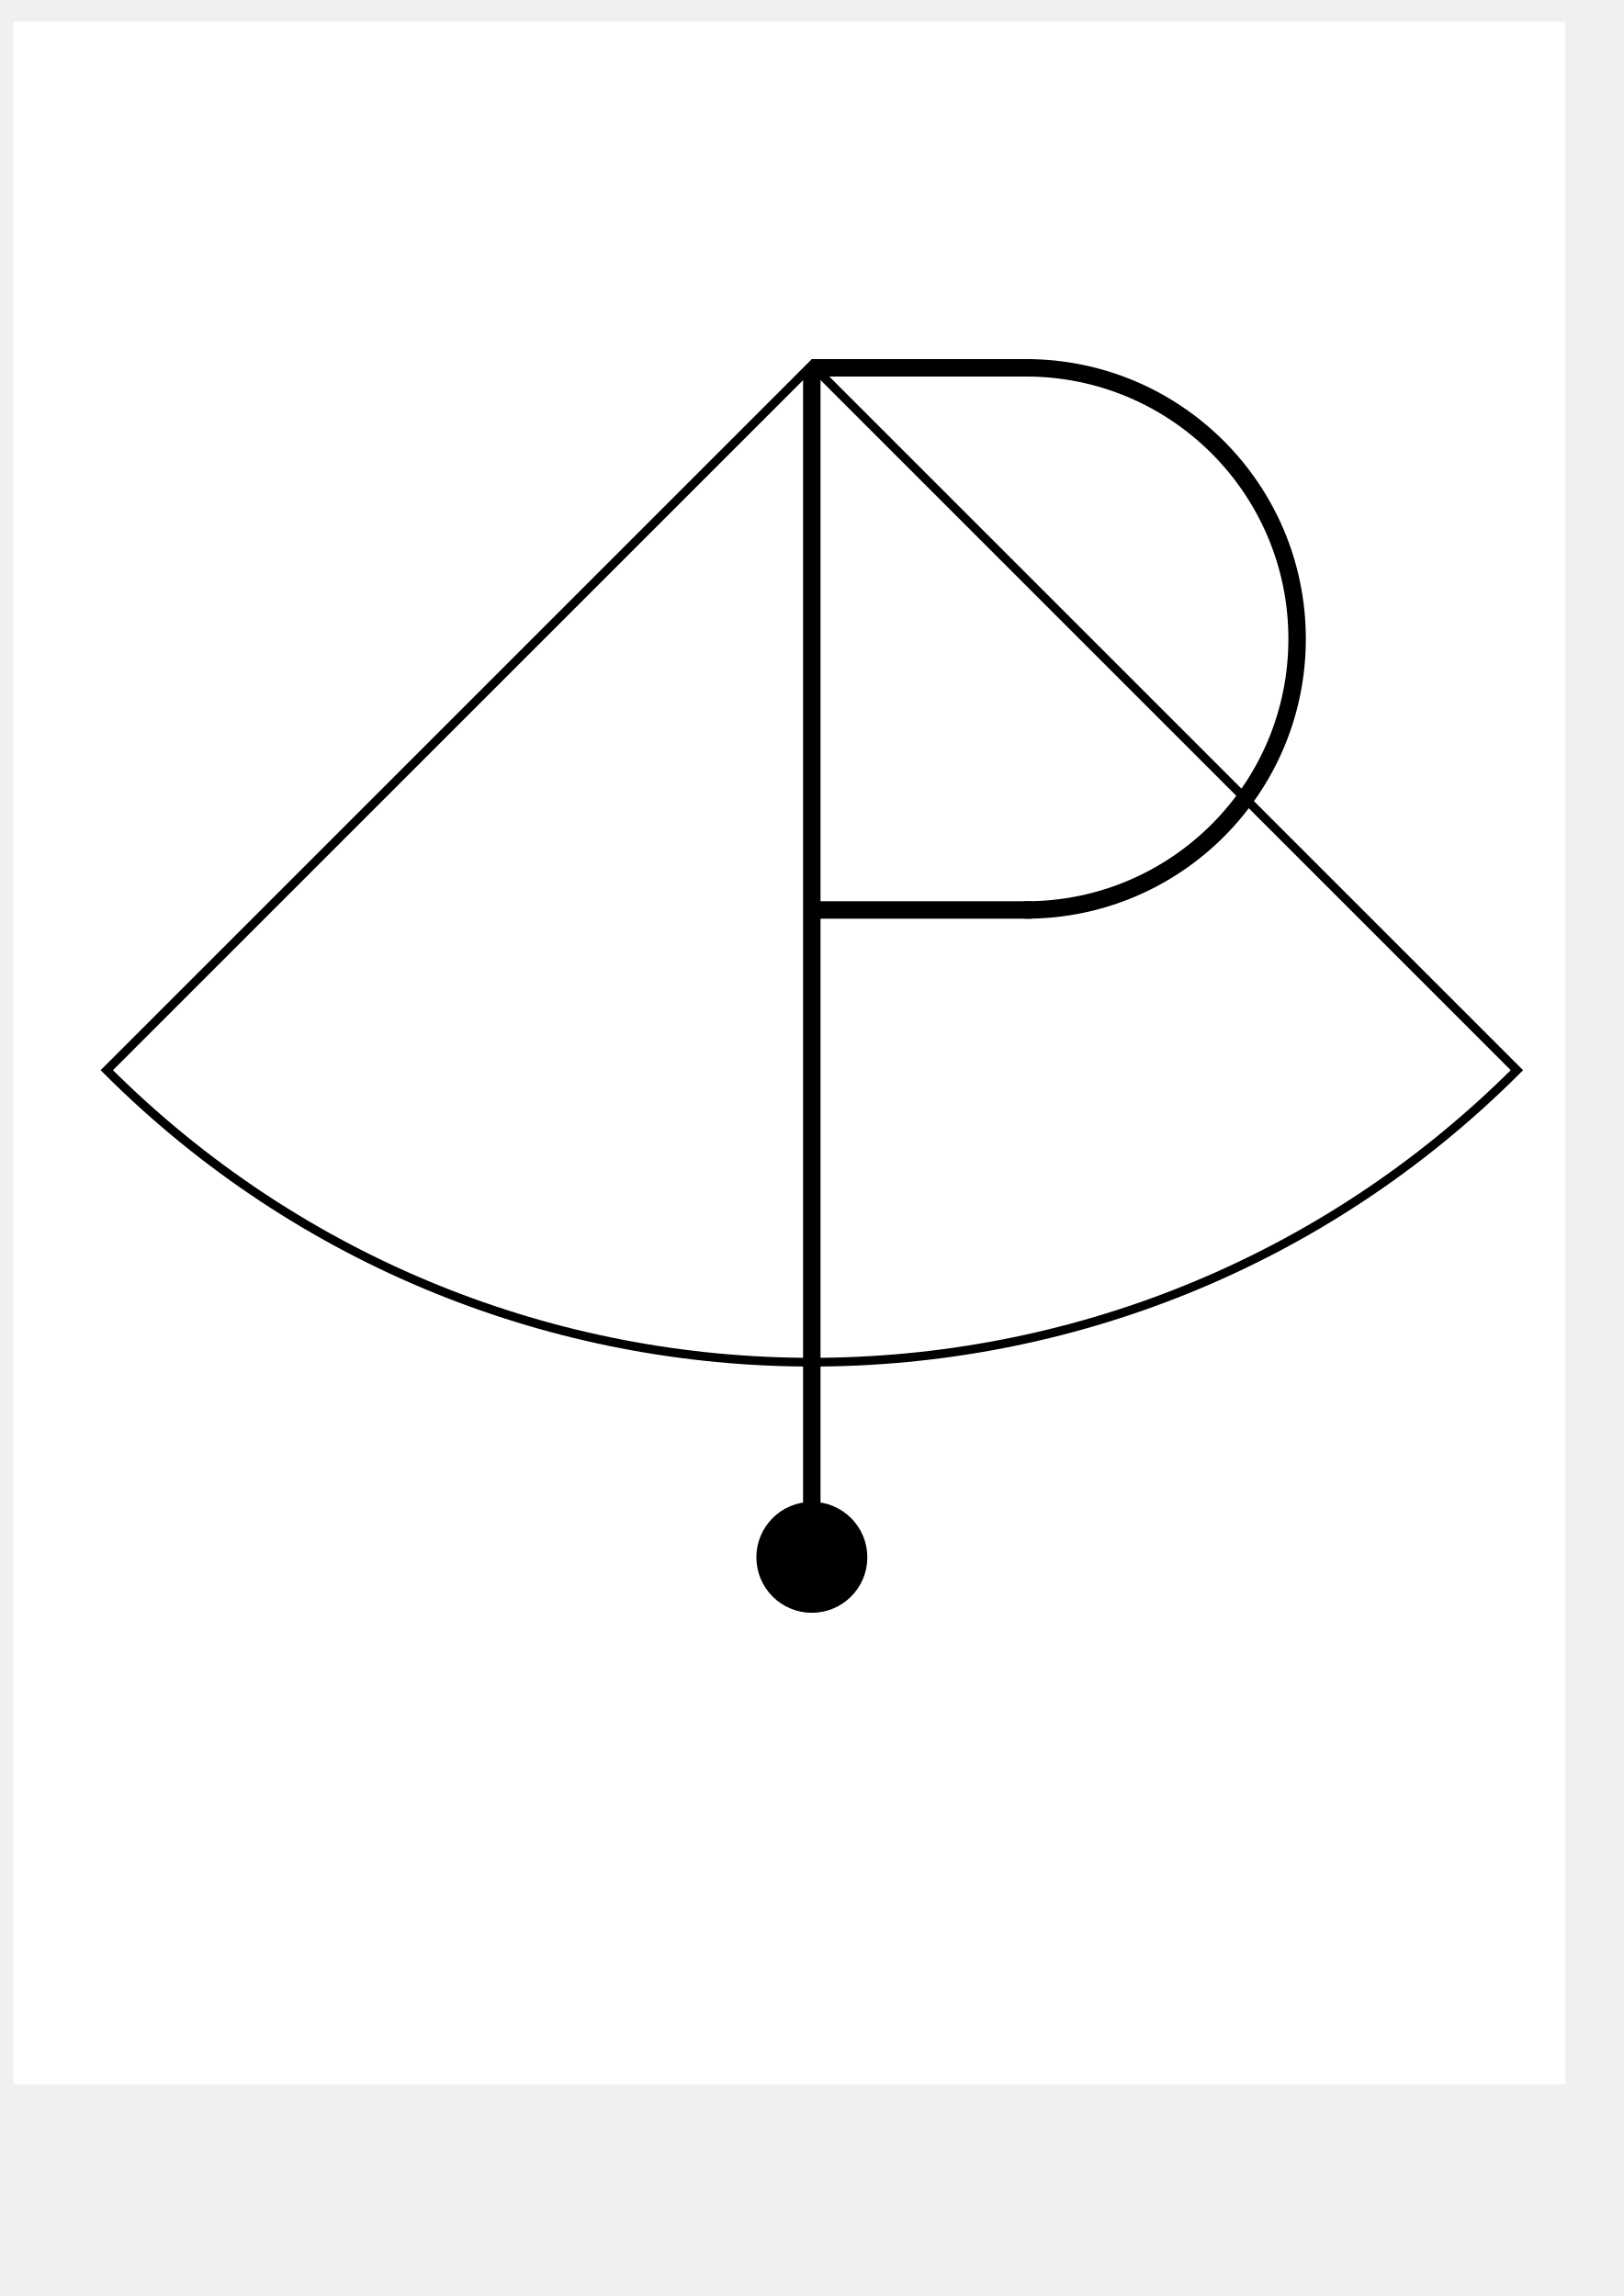
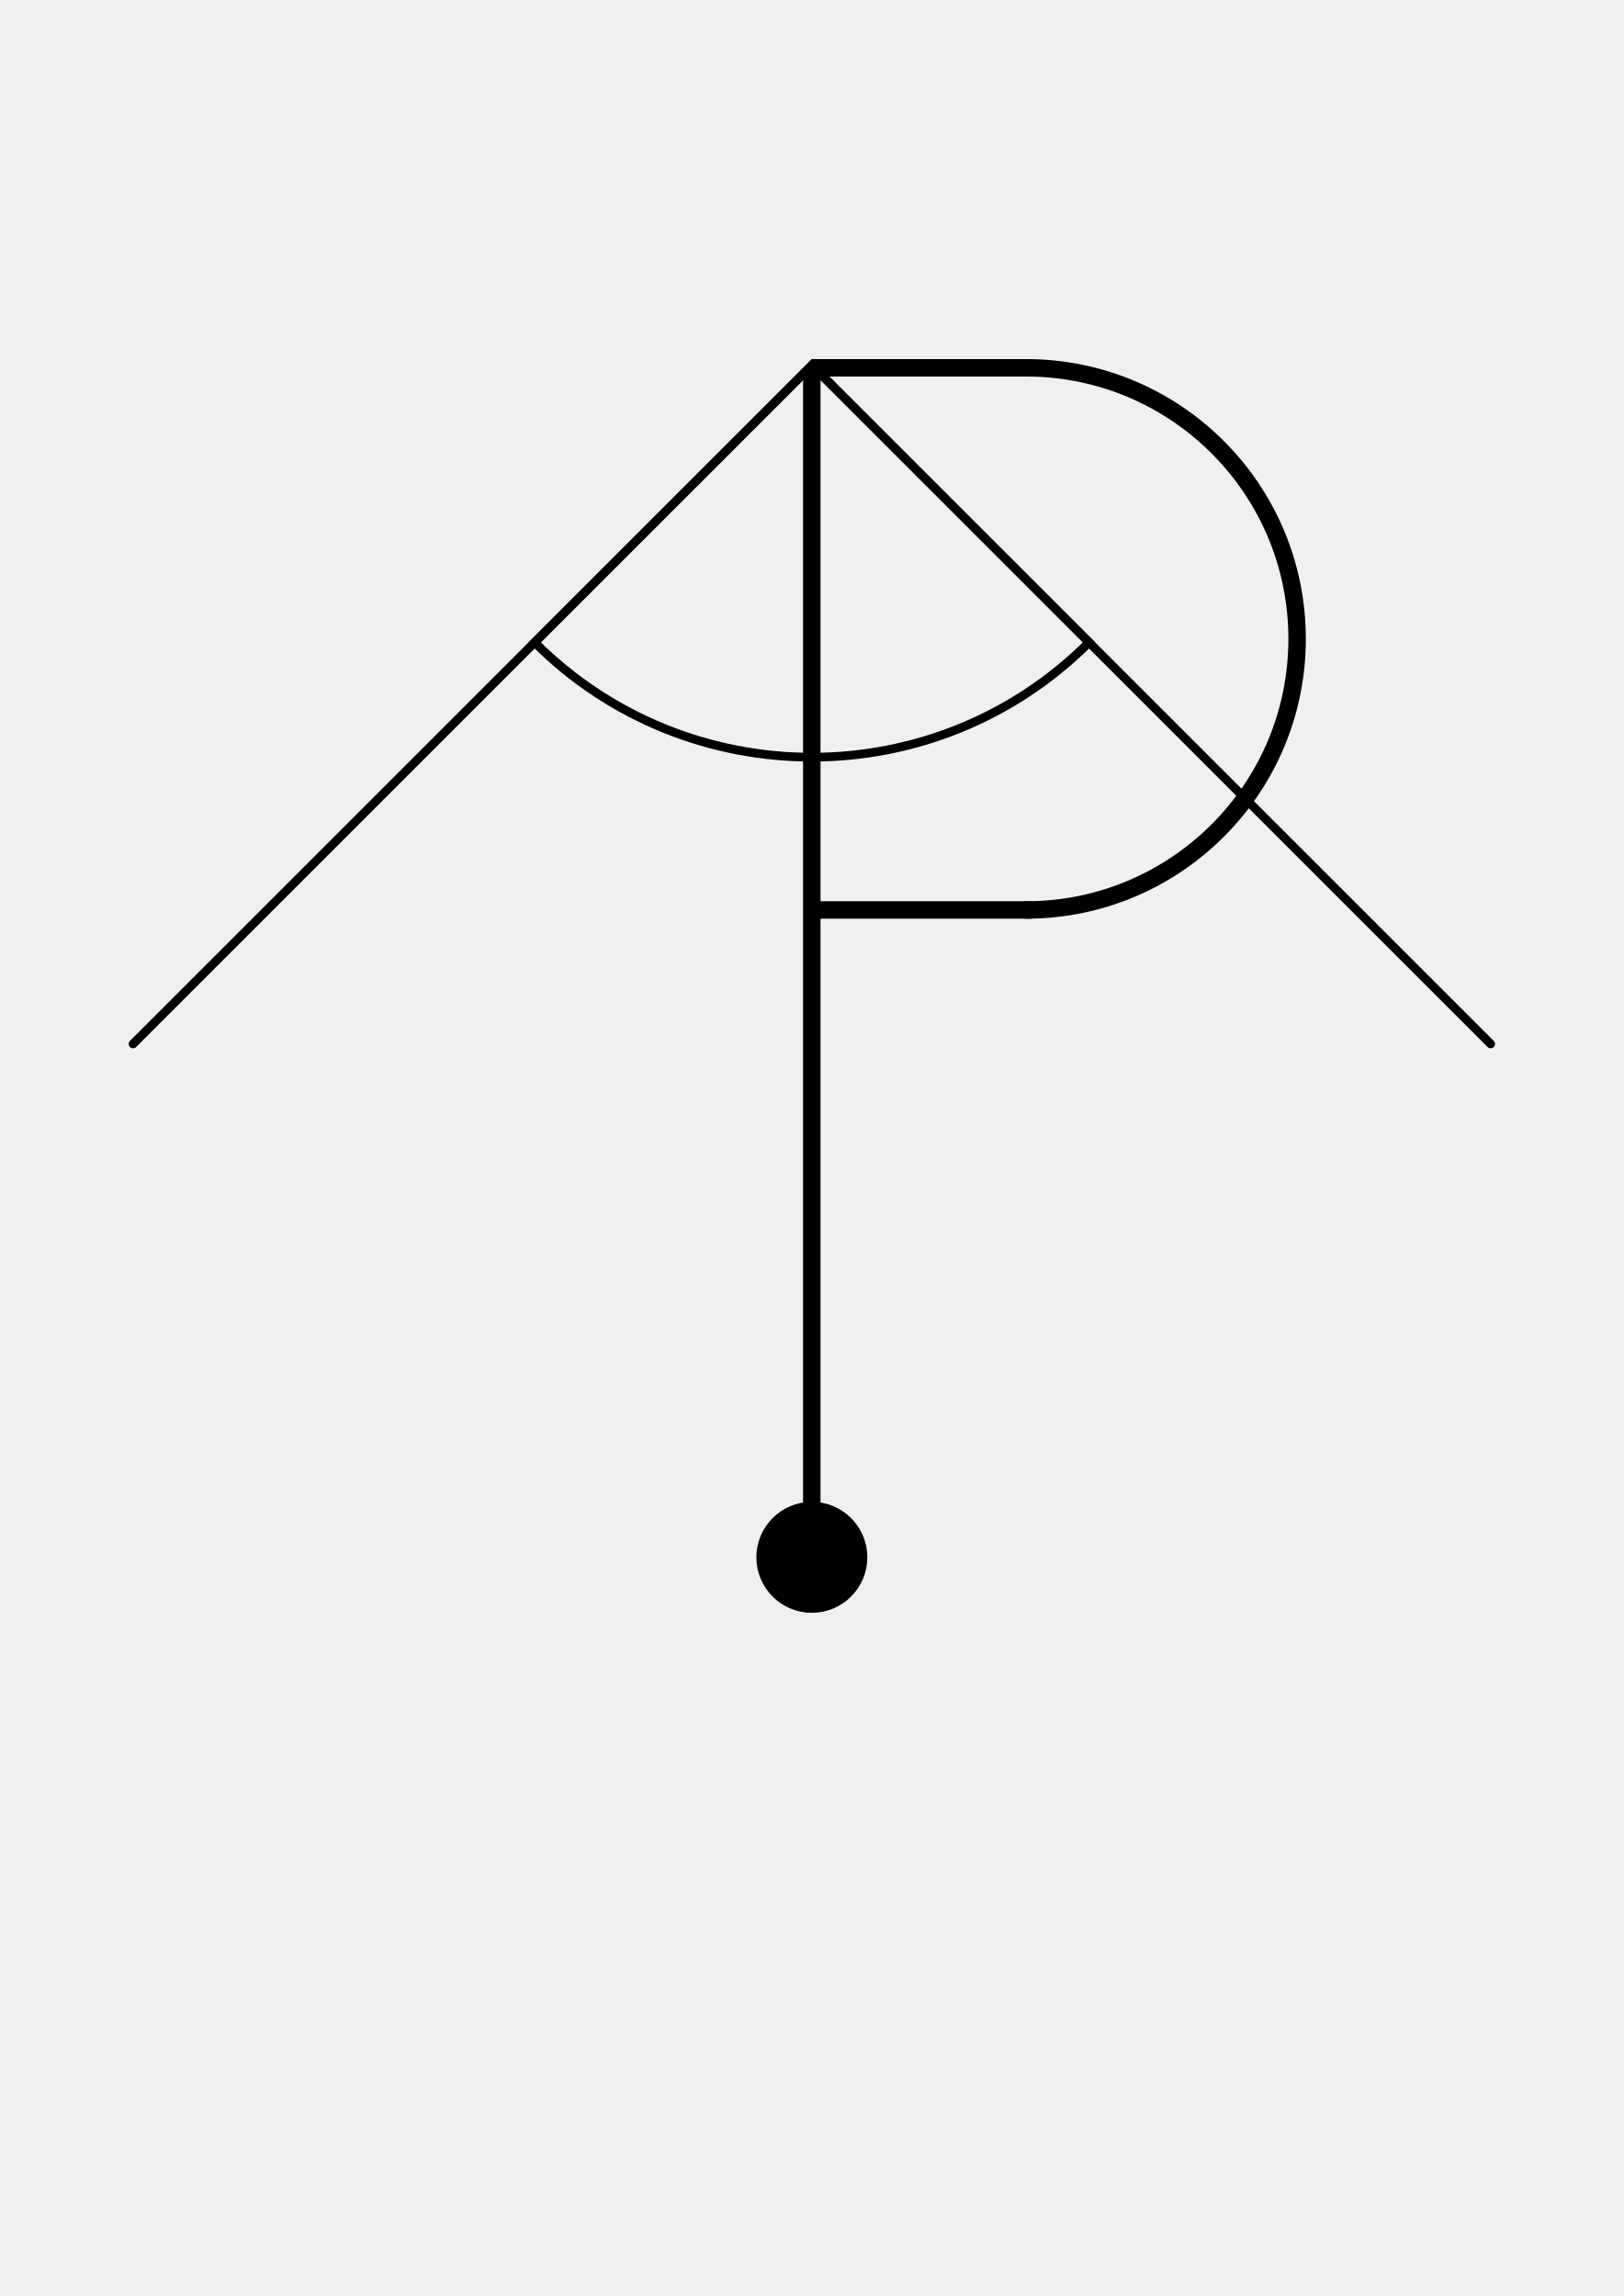
<svg xmlns="http://www.w3.org/2000/svg" width="210mm" height="297mm" viewBox="0 0 744.094 1052.362" id="svg2" version="1.1">
  <defs id="defs4" />
  <g id="layer1">
-     <rect style="fill:#ffffff;fill-opacity:1;stroke:#ffffff;stroke-width:4;stroke-linecap:round;stroke-linejoin:miter;stroke-miterlimit:4;stroke-dasharray:none;stroke-opacity:1" id="rect4147" width="707.107" height="941.462" x="8.081" y="11.905" />
    <path style="fill:#000000;fill-rule:evenodd;stroke:#000000;stroke-width:8;stroke-linecap:round;stroke-linejoin:miter;stroke-miterlimit:4;stroke-dasharray:none;stroke-opacity:1" d="m 372.019,171.382 0,541.429 0,0" id="path4136" />
    <circle style="fill:#000000;fill-opacity:1;stroke:#000000;stroke-width:8;stroke-linecap:round;stroke-linejoin:miter;stroke-miterlimit:4;stroke-dasharray:none;stroke-opacity:1" id="path4138" cx="372.047" cy="713.791" r="21.429" />
-     <path style="fill:none;fill-opacity:1;stroke:#000000;stroke-width:4;stroke-linecap:round;stroke-linejoin:miter;stroke-miterlimit:4;stroke-dasharray:none;stroke-opacity:1" id="path4150" d="m -144.7,-838.397 a 456.943,456.943 0 0 1 456.943,456.943 l -456.943,0 z" transform="matrix(-0.7071068,0.7071068,-0.7071068,-0.7071068,0,0)" />
    <path style="fill:none;fill-opacity:1;stroke:#000000;stroke-width:8;stroke-linecap:round;stroke-linejoin:miter;stroke-miterlimit:4;stroke-dasharray:none;stroke-opacity:1" id="path4152" d="m 168.582,-470.178 a 124.249,124.249 0 0 1 124.249,-124.249 124.249,124.249 0 0 1 124.249,124.249" transform="matrix(0,1,-1,0,0,0)" />
    <path style="fill:none;fill-rule:evenodd;stroke:#000000;stroke-width:8;stroke-linecap:butt;stroke-linejoin:miter;stroke-miterlimit:4;stroke-dasharray:none;stroke-opacity:1" d="m 371.977,168.582 100.714,0" id="path4154" />
    <path style="fill:none;fill-rule:evenodd;stroke:#000000;stroke-width:8;stroke-linecap:butt;stroke-linejoin:miter;stroke-miterlimit:4;stroke-dasharray:none;stroke-opacity:1" d="m 371.977,417.08 100.714,0" id="path4154-1" />
+     <g id="g4159" transform="translate(0,1.08895)">
+       <path id="path4150" d="m 60.979,477.389 311.068,-311.068 311.068,311.068" style="fill:none;fill-opacity:1;stroke:#000000;stroke-width:4;stroke-linecap:round;stroke-linejoin:miter;stroke-miterlimit:4;stroke-dasharray:none;stroke-opacity:1" />
+       <path transform="matrix(-0.7071068,0.7071068,-0.7071068,-0.7071068,0,0)" d="m -145.47,-560.327 a 179.643,179.643 0 0 1 179.643,179.643 l -179.643,0 z" id="path4151" style="fill:none;fill-opacity:1;stroke:#000000;stroke-width:4;stroke-linecap:round;stroke-linejoin:miter;stroke-miterlimit:4;stroke-dasharray:none;stroke-opacity:1" />
+     </g>
  </g>
</svg>
